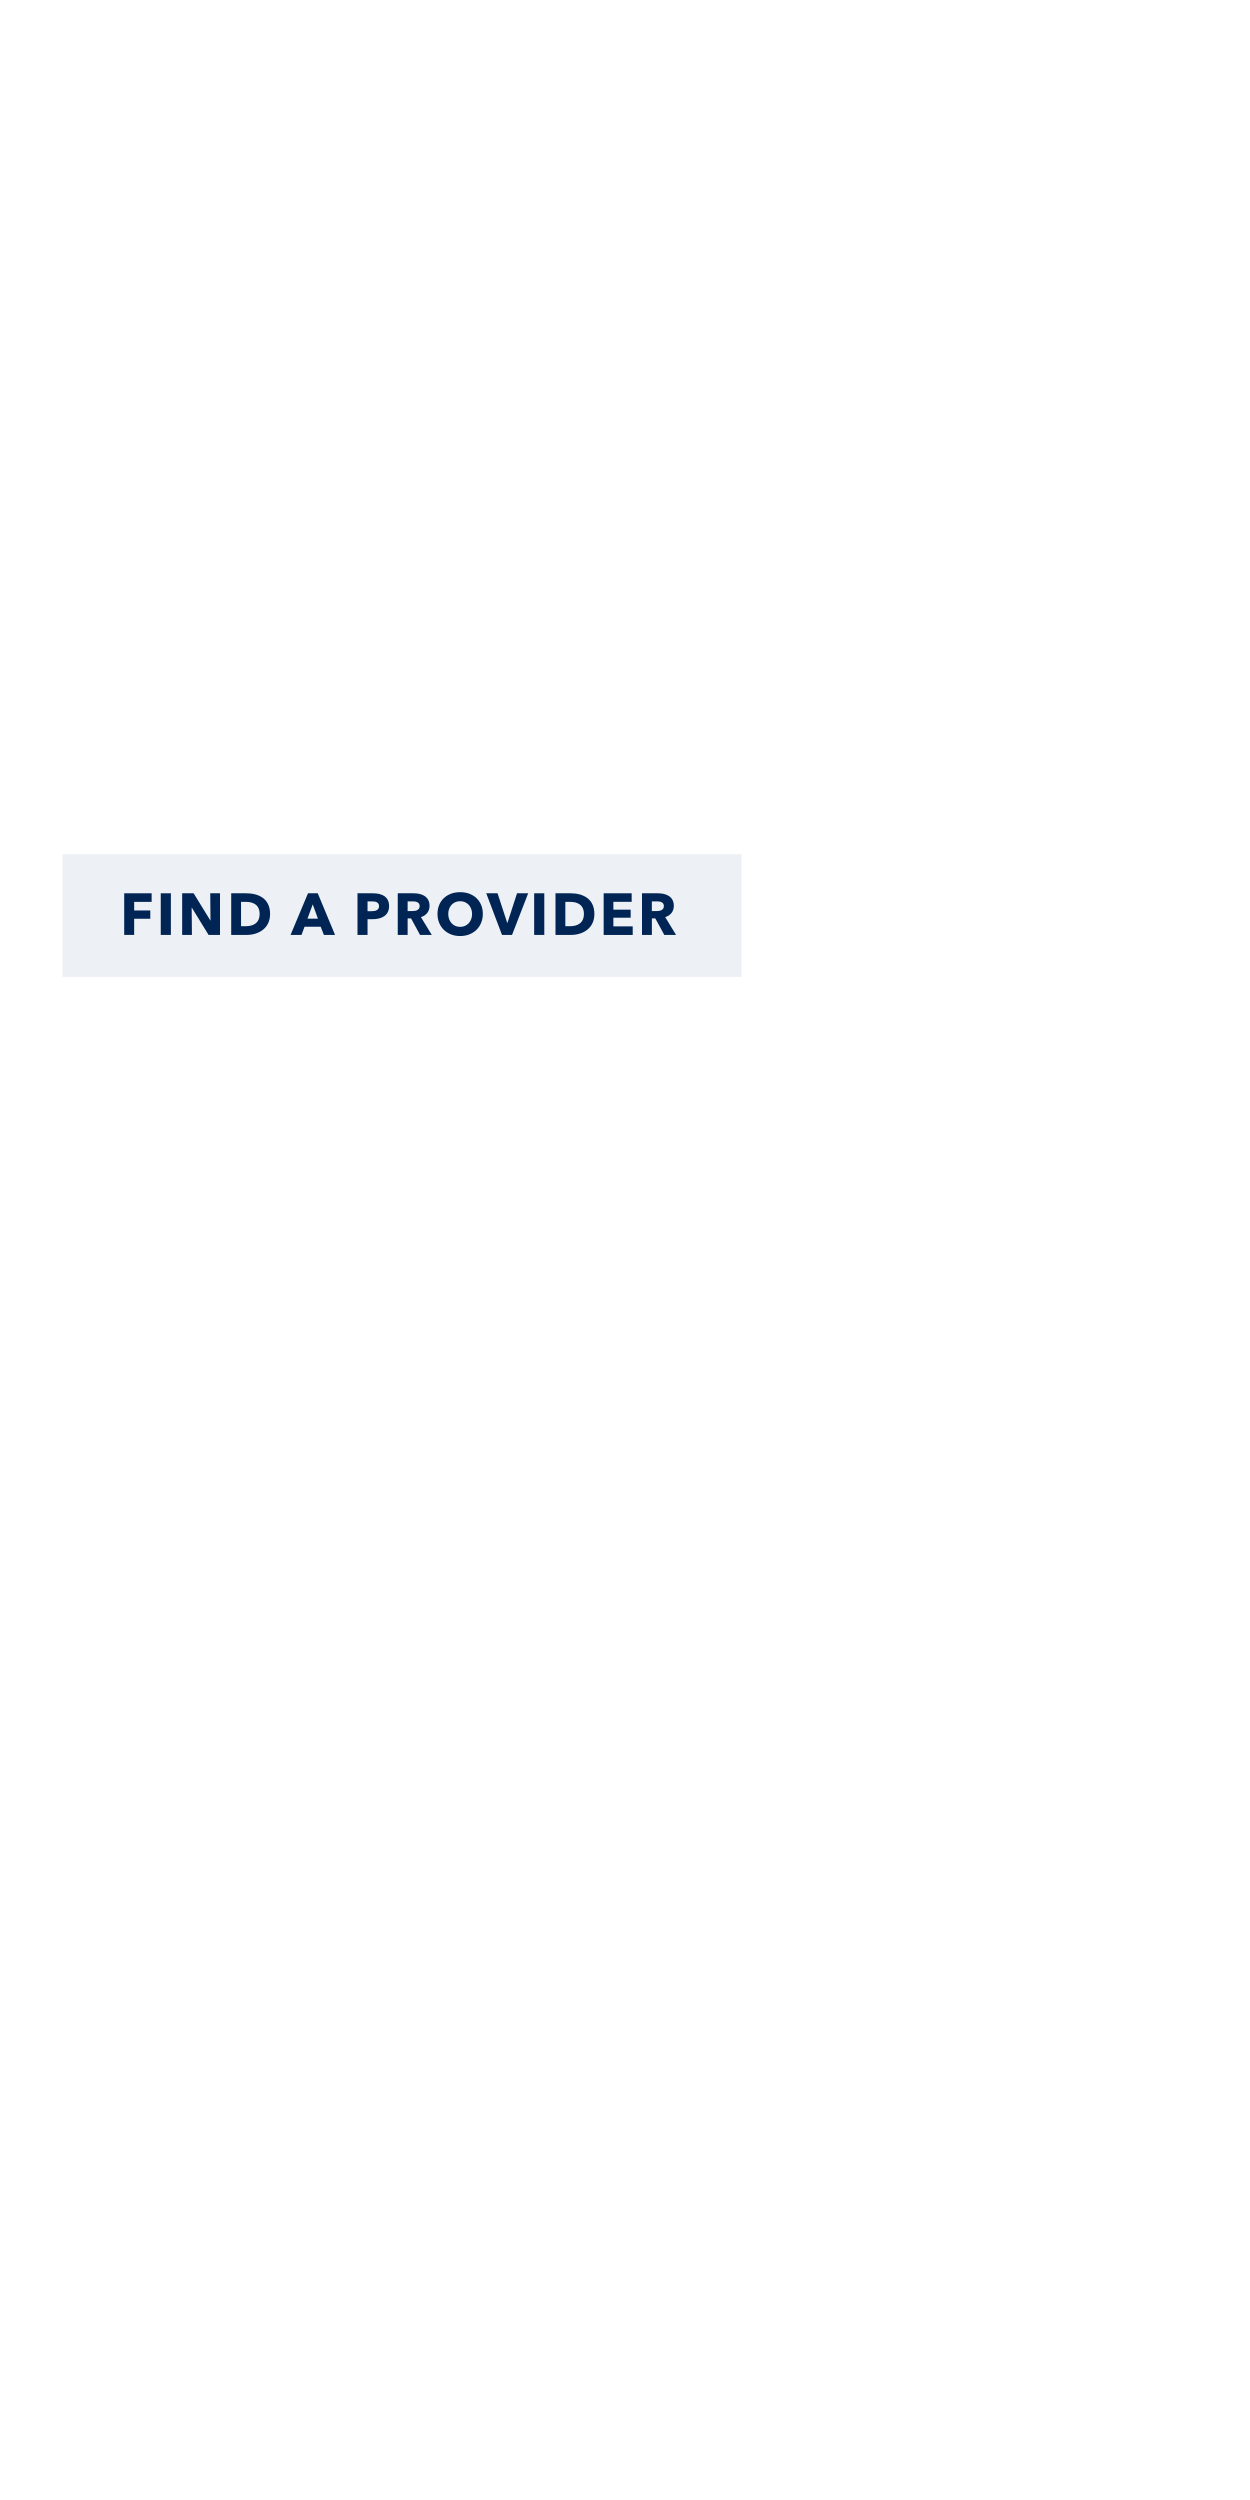
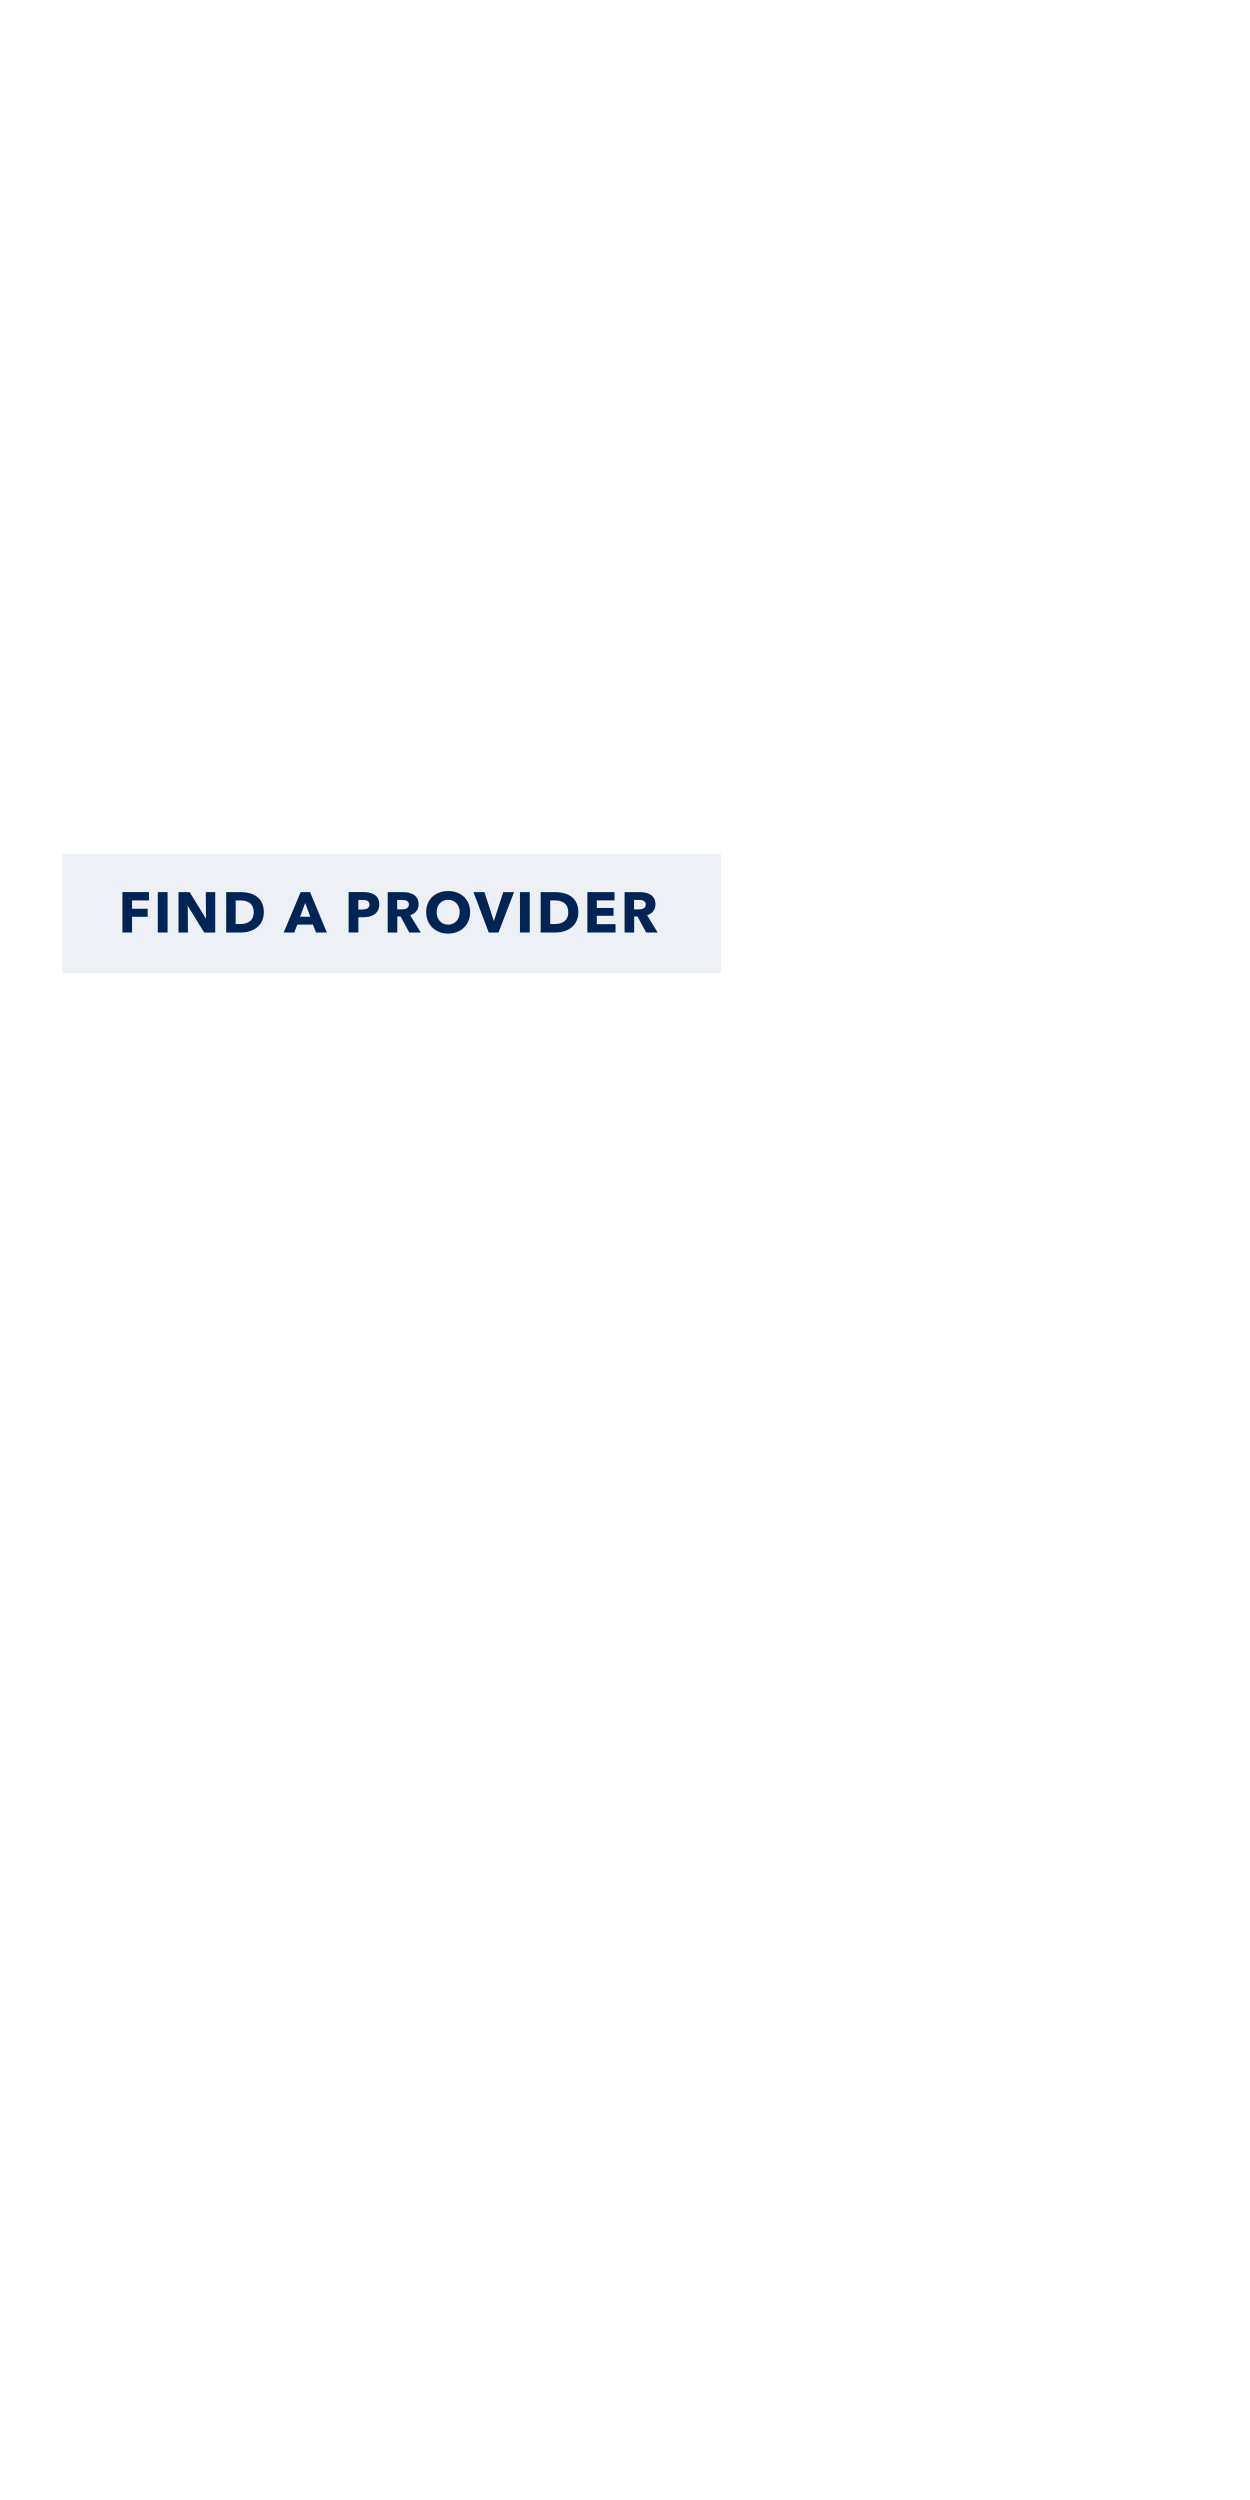
<svg xmlns="http://www.w3.org/2000/svg" version="1.1" id="Layer_1" x="0px" y="0px" viewBox="0 0 300 600" style="enable-background:new 0 0 300 600;" xml:space="preserve">
  <style type="text/css">
	.st0{fill:#EDF0F5;}
	.st1{fill:#002554;}
</style>
-   <rect x="15" y="205" class="st0" width="163" height="29.47" />
+   <rect x="15" y="205" class="st0" width="158.09" height="28.58" />
  <g>
-     <path class="st1" d="M32.2,216.45v2.06h3.87v1.99H32.2v3.88h-2.39v-9.99h6.58v2.06H32.2z" />
-     <path class="st1" d="M38.58,224.38v-9.99h2.43v9.99H38.58z" />
-     <path class="st1" d="M50.06,224.38l-4.02-6.54h-0.04l0.06,6.54h-2.34v-9.99h2.75l4.01,6.52h0.04l-0.06-6.52h2.34v9.99H50.06z" />
-     <path class="st1" d="M59.22,224.38h-3.73v-9.99h3.61c2.84,0,5.72,1.19,5.72,4.97C64.82,222.87,61.97,224.38,59.22,224.38z    M59.05,216.45h-1.2v5.84h1.14c1.72,0,3.32-0.71,3.32-2.94C62.31,217.11,60.71,216.45,59.05,216.45z" />
-     <path class="st1" d="M77.74,224.38l-0.78-1.96h-3.87l-0.73,1.96h-2.63l4.19-9.99h2.34l4.15,9.99H77.74z M75.06,217.05l-1.27,3.43   h2.51L75.06,217.05z" />
-     <path class="st1" d="M89.41,220.61h-1.2v3.77H85.8v-9.99h3.67c2.19,0,3.91,0.79,3.91,3.08C93.38,219.78,91.5,220.61,89.41,220.61z    M89.27,216.33h-1.06v2.36h1.02c0.9,0,1.74-0.27,1.74-1.21C90.96,216.52,90.13,216.33,89.27,216.33z" />
-     <path class="st1" d="M100.81,224.38l-2.16-3.97h-0.82v3.97h-2.37v-9.99h3.81c1.92,0,3.82,0.73,3.82,3.02c0,1.34-0.79,2.3-2.07,2.7   l2.61,4.28H100.81z M99.11,216.33h-1.28v2.33h1.14c0.78,0,1.75-0.2,1.75-1.21C100.72,216.52,99.83,216.33,99.11,216.33z" />
-     <path class="st1" d="M110.43,224.65c-3.12,0-5.43-2.15-5.43-5.31c0-3.2,2.31-5.22,5.43-5.22c3.13,0,5.45,2.02,5.45,5.22   C115.87,222.5,113.56,224.65,110.43,224.65z M110.43,216.29c-1.69,0-2.85,1.3-2.85,3.05c0,1.81,1.17,3.11,2.85,3.11   s2.87-1.3,2.87-3.11C113.29,217.59,112.12,216.29,110.43,216.29z" />
-     <path class="st1" d="M122.89,224.38h-2.41l-3.78-9.99h2.71l2.32,7.09h0.06l2.3-7.09h2.67L122.89,224.38z" />
-     <path class="st1" d="M128.2,224.38v-9.99h2.43v9.99H128.2z" />
-     <path class="st1" d="M137.05,224.38h-3.73v-9.99h3.61c2.84,0,5.72,1.19,5.72,4.97C142.65,222.87,139.8,224.38,137.05,224.38z    M136.88,216.45h-1.2v5.84h1.14c1.72,0,3.32-0.71,3.32-2.94C140.14,217.11,138.54,216.45,136.88,216.45z" />
-     <path class="st1" d="M144.88,224.38v-9.99h6.72v2.05h-4.39v1.88h4.15v1.93h-4.15v2.08h4.64v2.06H144.88z" />
-     <path class="st1" d="M159.43,224.38l-2.16-3.97h-0.82v3.97h-2.37v-9.99h3.81c1.92,0,3.83,0.73,3.83,3.02c0,1.34-0.79,2.3-2.07,2.7   l2.61,4.28H159.43z M157.72,216.33h-1.28v2.33h1.14c0.78,0,1.75-0.2,1.75-1.21C159.33,216.52,158.44,216.33,157.72,216.33z" />
+     <path class="st1" d="M31.69,216.1v2h3.75v1.93h-3.75v3.76h-2.31v-9.69h6.38v2H31.69z" />
+     <path class="st1" d="M37.87,223.8v-9.69h2.35v9.69H37.87z" />
+     <path class="st1" d="M49,223.8l-3.9-6.34h-0.04l0.05,6.34h-2.27v-9.69h2.67l3.89,6.32h0.04l-0.05-6.32h2.27v9.69H49z" />
+     <path class="st1" d="M57.89,223.8h-3.61v-9.69h3.5c2.75,0,5.54,1.15,5.54,4.82C63.32,222.33,60.56,223.8,57.89,223.8z M57.72,216.1   h-1.16v5.67h1.11c1.67,0,3.22-0.68,3.22-2.85C60.88,216.75,59.34,216.1,57.72,216.1z" />
+     <path class="st1" d="M75.85,223.8l-0.75-1.9h-3.75l-0.71,1.9h-2.55l4.06-9.69h2.27l4.02,9.69H75.85z M73.25,216.69l-1.23,3.33h2.44   L73.25,216.69z" />
+     <path class="st1" d="M87.17,220.14h-1.16v3.65h-2.34v-9.69h3.56c2.12,0,3.79,0.77,3.79,2.98   C91.01,219.33,89.19,220.14,87.17,220.14z M87.03,215.99h-1.03v2.29h0.99c0.88,0,1.68-0.26,1.68-1.18   C88.67,216.17,87.87,215.99,87.03,215.99z" />
+     <path class="st1" d="M98.23,223.8l-2.09-3.85h-0.79v3.85h-2.3v-9.69h3.7c1.86,0,3.71,0.71,3.71,2.93c0,1.3-0.77,2.23-2.01,2.61   l2.53,4.15H98.23z M96.57,215.99h-1.25v2.26h1.11c0.75,0,1.7-0.19,1.7-1.18C98.13,216.17,97.27,215.99,96.57,215.99z" />
+     <path class="st1" d="M107.55,224.06c-3.02,0-5.27-2.08-5.27-5.15c0-3.11,2.24-5.06,5.27-5.06c3.04,0,5.28,1.96,5.28,5.06   C112.84,221.98,110.59,224.06,107.55,224.06z M107.55,215.95c-1.64,0-2.76,1.26-2.76,2.96c0,1.75,1.14,3.01,2.76,3.01   c1.63,0,2.78-1.26,2.78-3.01C110.33,217.21,109.19,215.95,107.55,215.95z" />
+     <path class="st1" d="M119.64,223.8h-2.34l-3.67-9.69h2.63l2.24,6.87h0.05l2.23-6.87h2.59L119.64,223.8z" />
+     <path class="st1" d="M124.79,223.8v-9.69h2.35v9.69H124.79z" />
+     <path class="st1" d="M133.37,223.8h-3.61v-9.69h3.5c2.75,0,5.54,1.15,5.54,4.82C138.8,222.33,136.04,223.8,133.37,223.8z    M133.21,216.1h-1.16v5.67h1.11c1.67,0,3.22-0.68,3.22-2.85C136.37,216.75,134.82,216.1,133.21,216.1z" />
+     <path class="st1" d="M140.97,223.8v-9.69h6.52v1.98h-4.26v1.82h4.02v1.88h-4.02v2.01h4.5v2H140.97z" />
+     <path class="st1" d="M155.08,223.8l-2.09-3.85h-0.79v3.85h-2.3v-9.69h3.7c1.86,0,3.71,0.71,3.71,2.93c0,1.3-0.77,2.23-2.01,2.61   l2.53,4.15H155.08z M153.43,215.99h-1.25v2.26h1.11c0.75,0,1.7-0.19,1.7-1.18C154.99,216.17,154.12,215.99,153.43,215.99z" />
  </g>
</svg>
